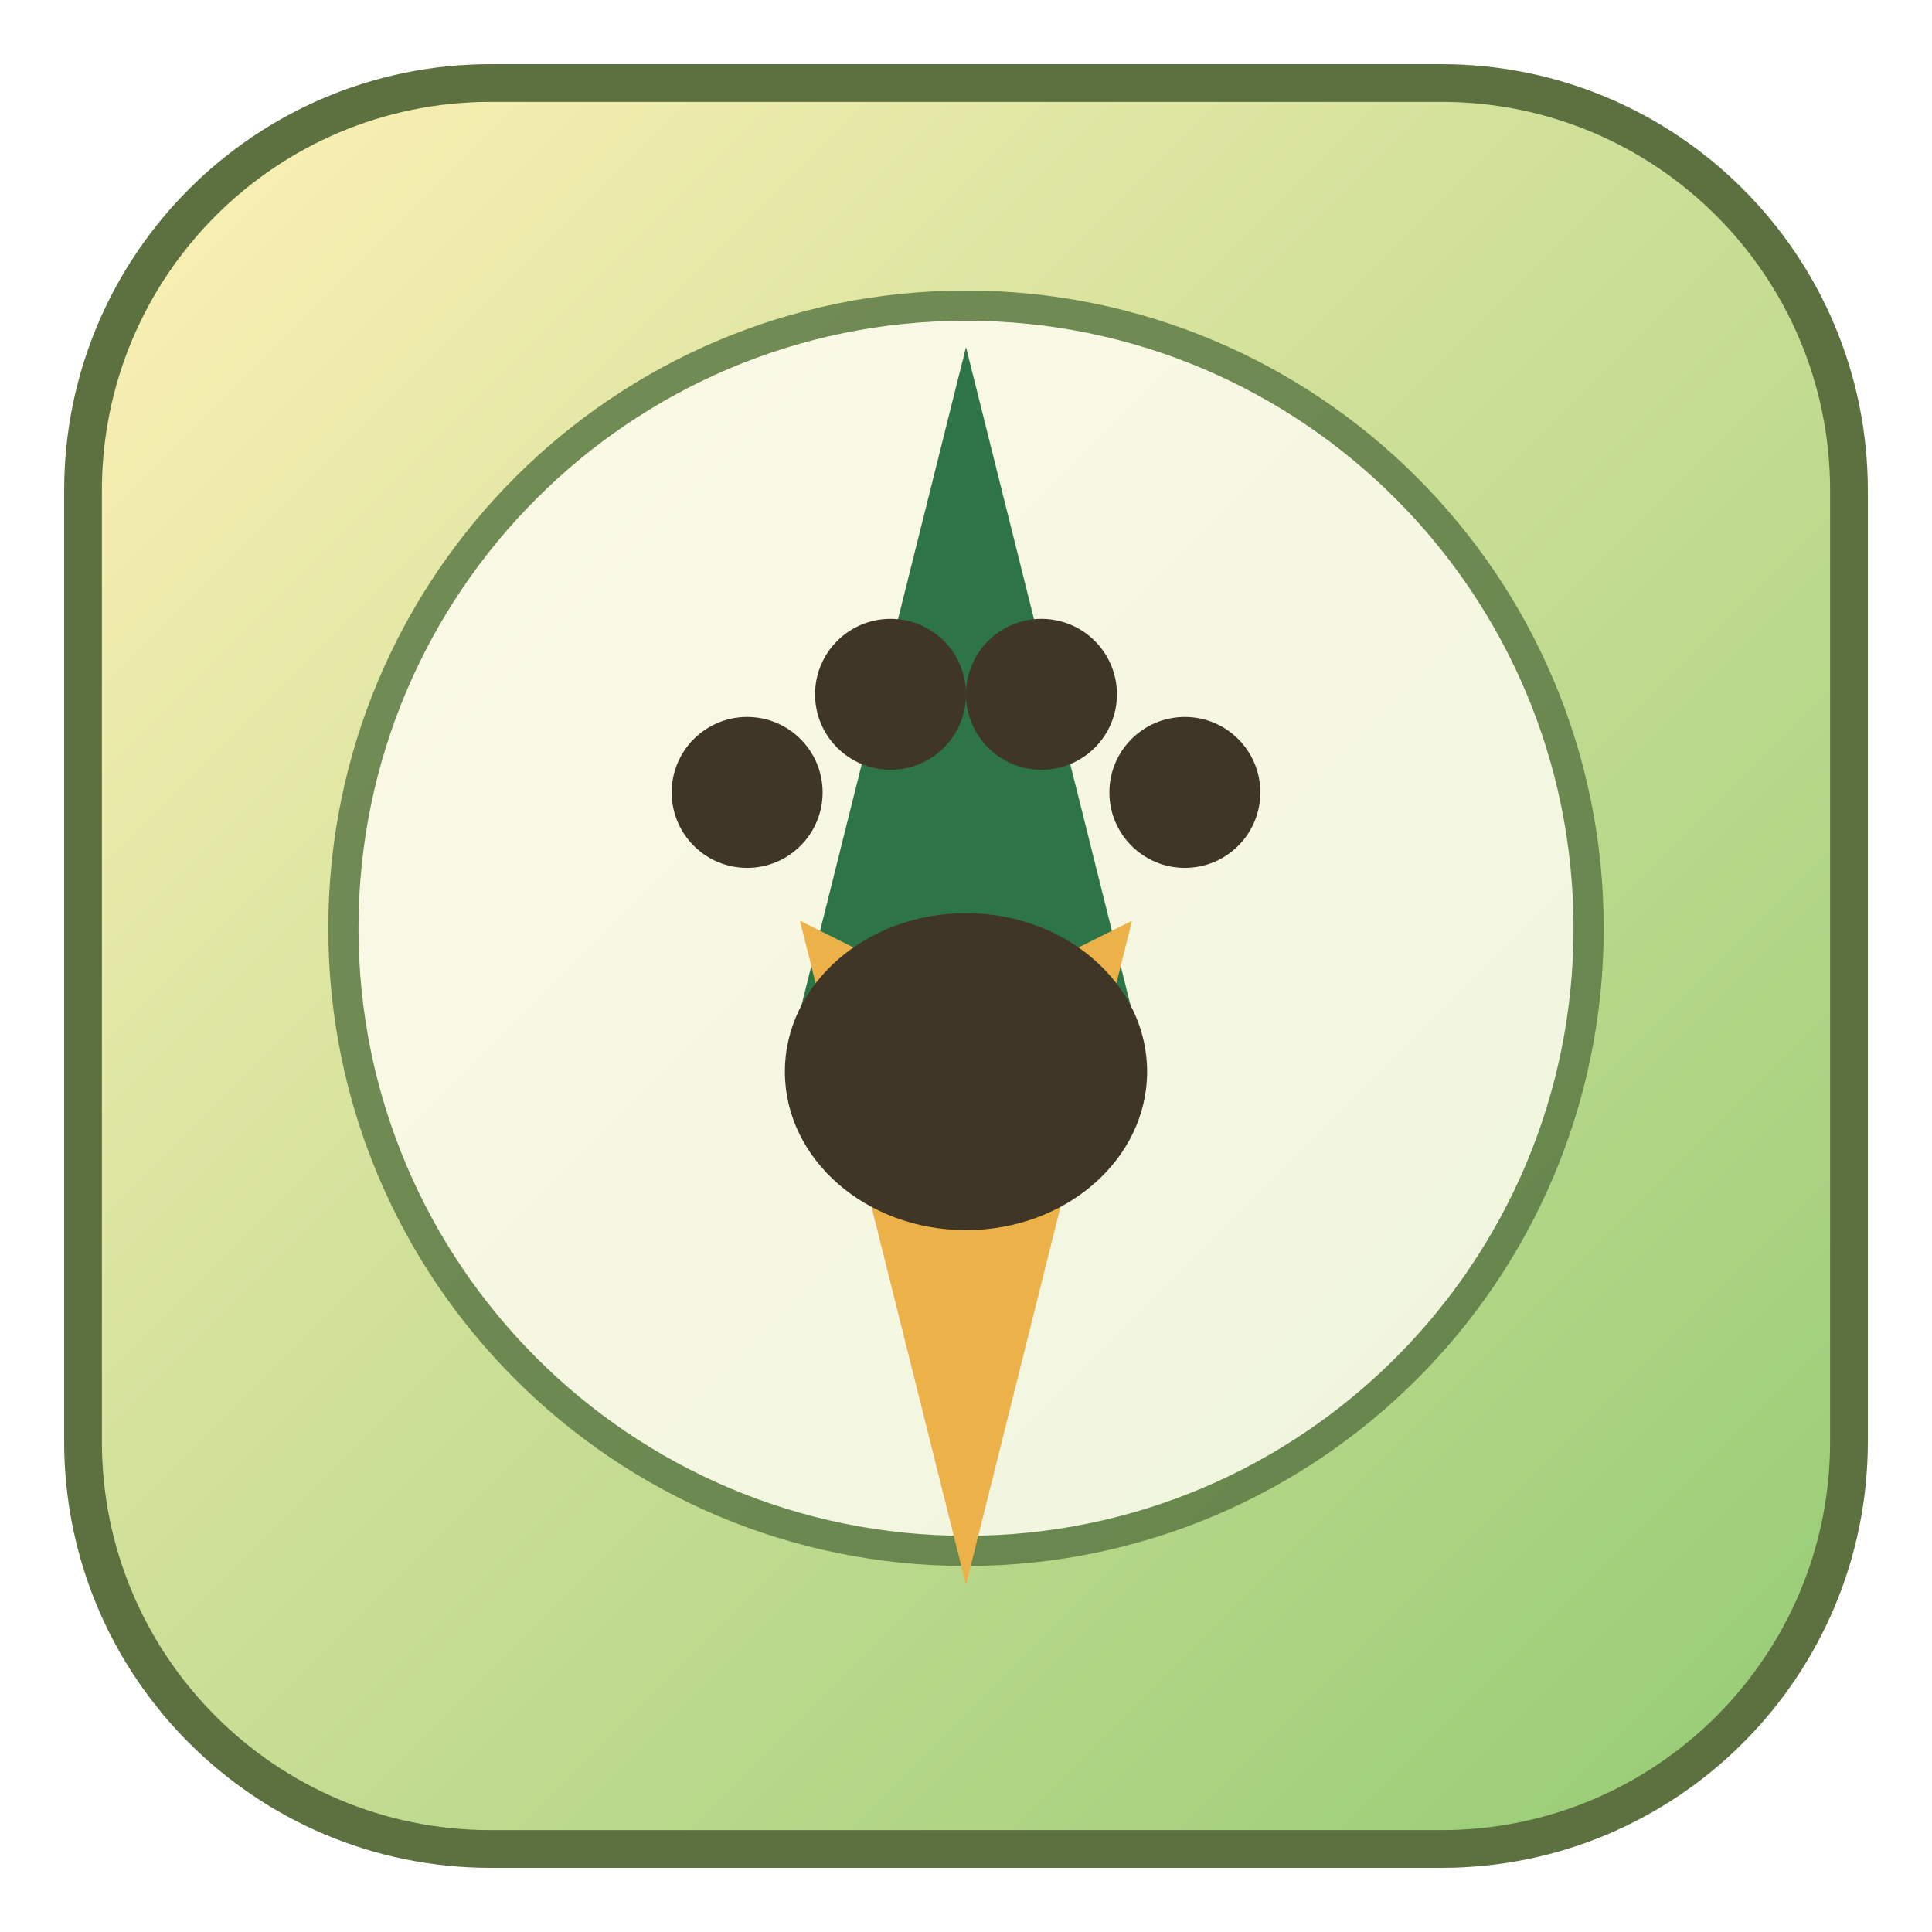
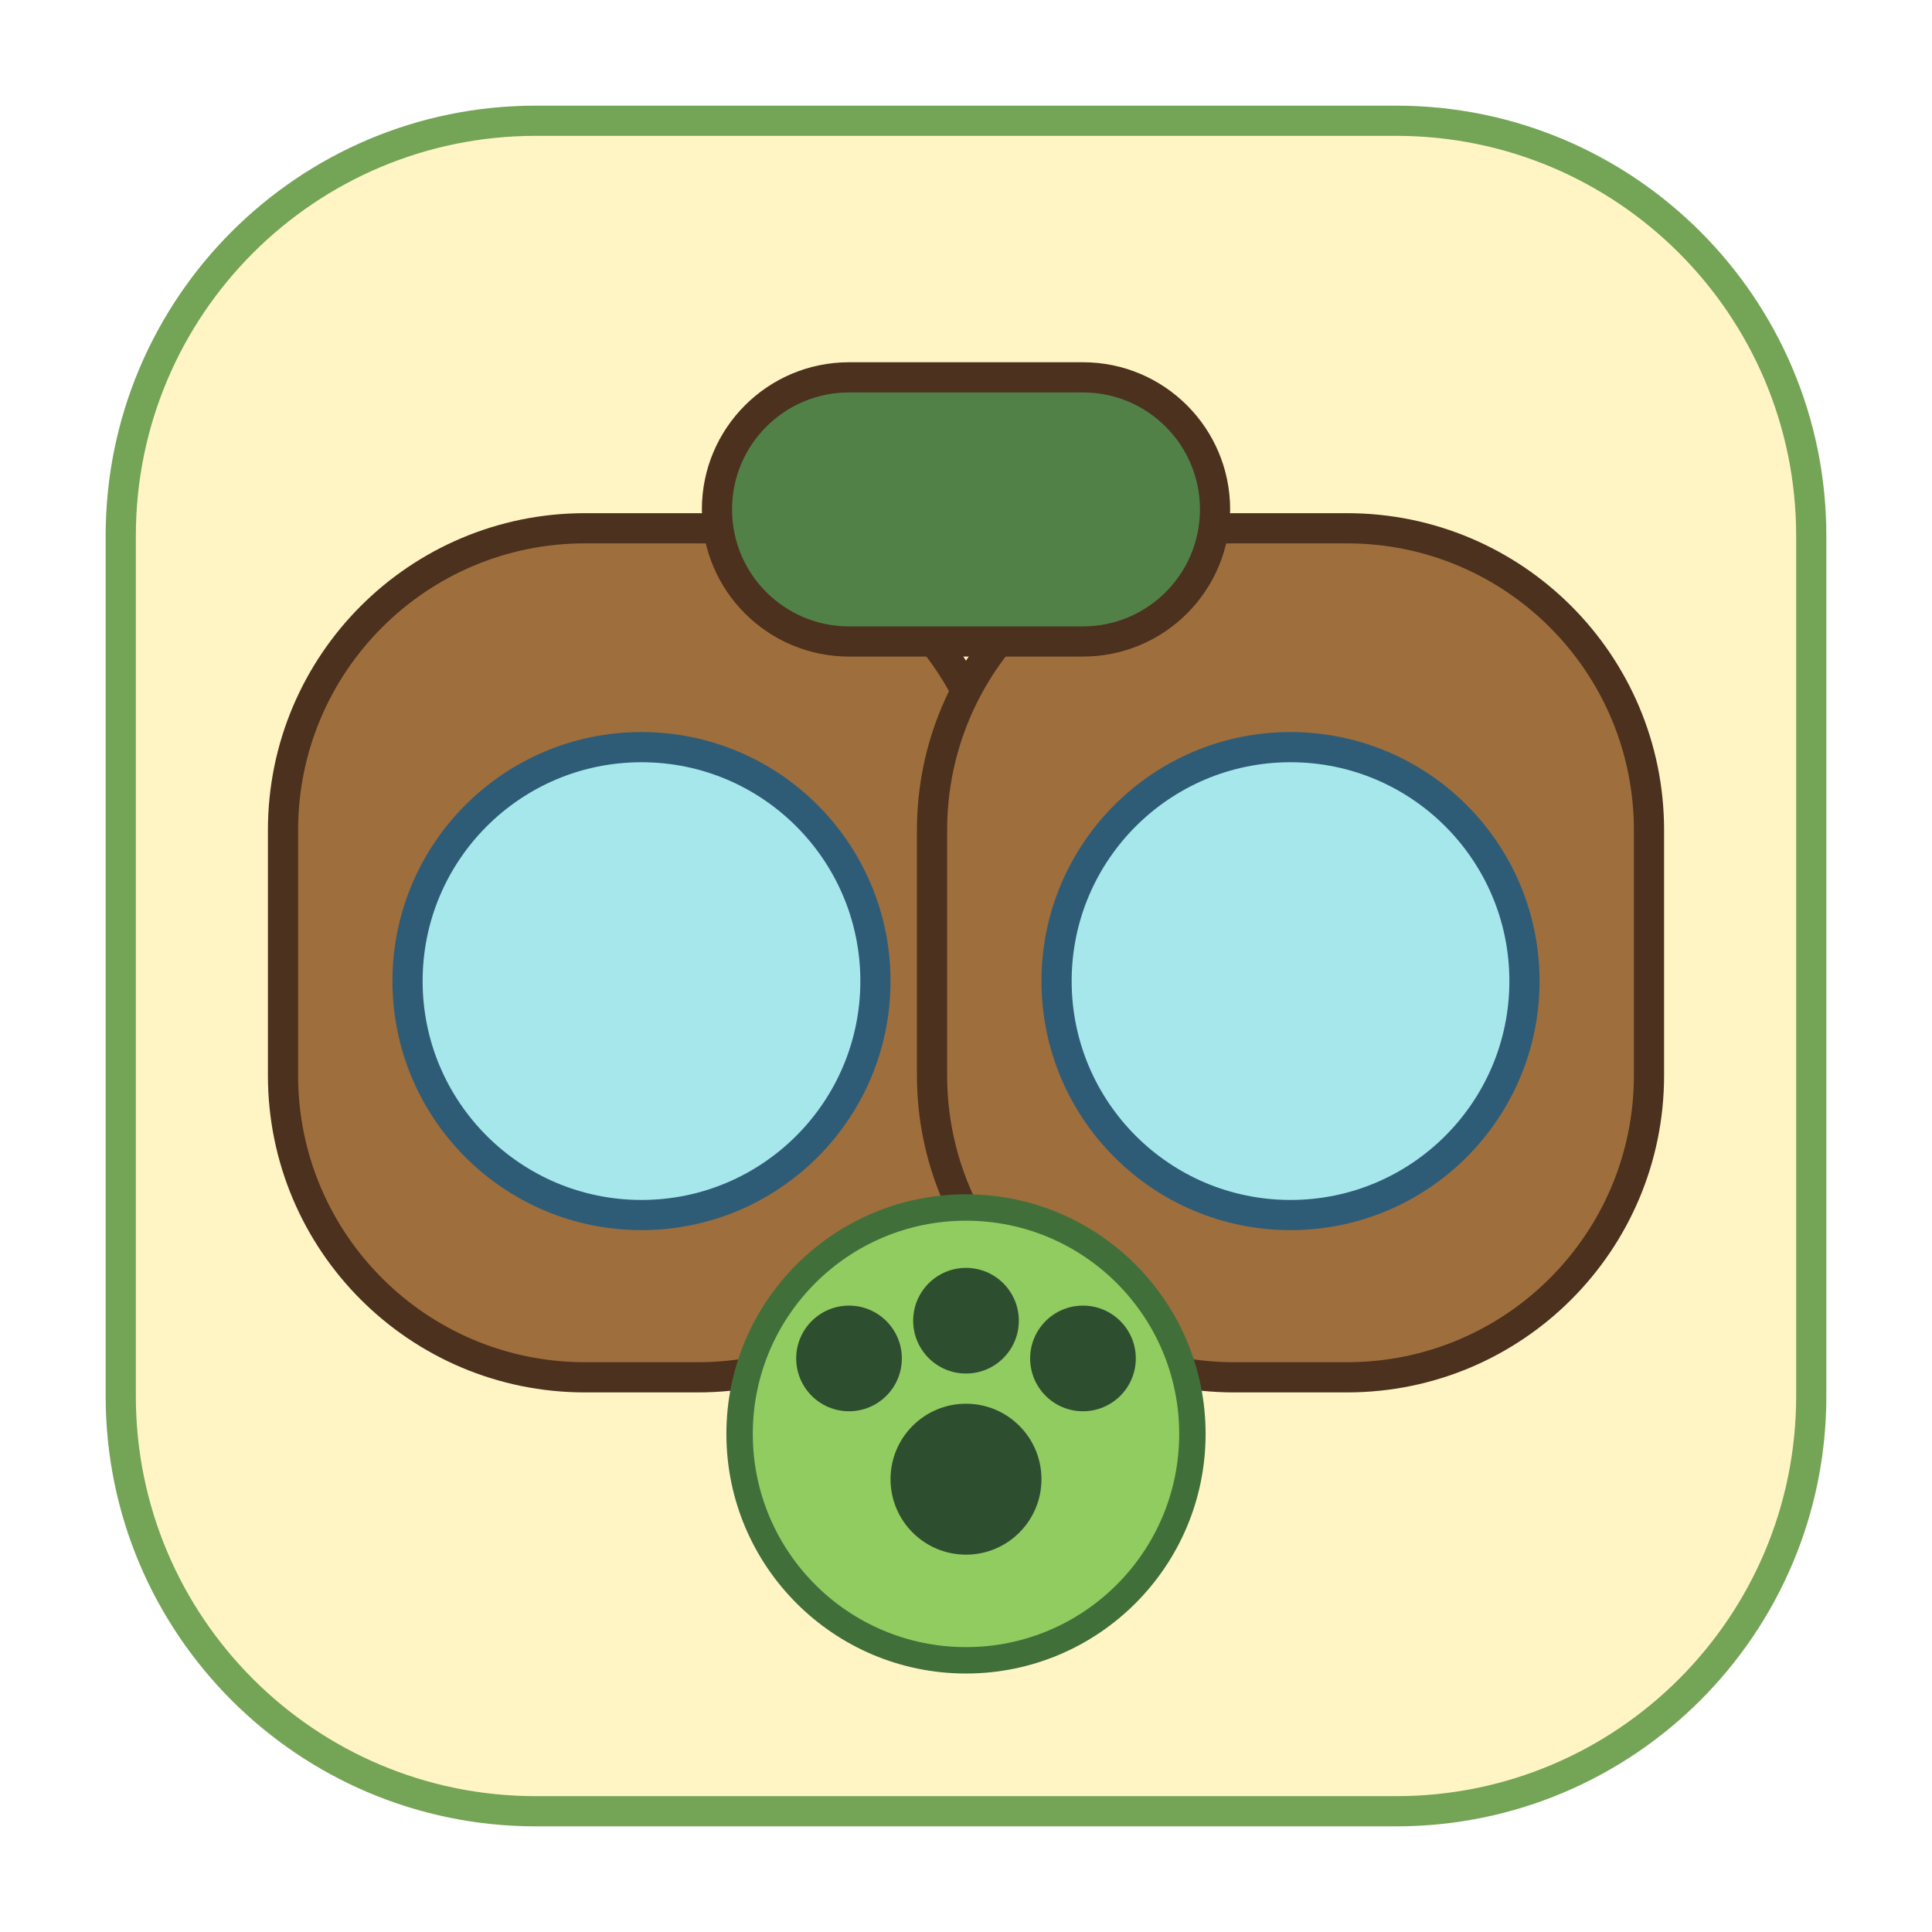
<svg xmlns="http://www.w3.org/2000/svg" viewBox="0 0 512 512">
-   <defs>
-     <linearGradient id="g" x1="0" y1="0" x2="1" y2="1">
-       <stop stop-color="#fff1b6" />
-       <stop offset="1" stop-color="#94cb74" />
-     </linearGradient>
-   </defs>
-   <rect x="22" y="22" width="468" height="468" rx="108" fill="url(#g)" stroke="#5c7040" stroke-width="10" />
-   <circle cx="256" cy="246" r="165" fill="#fffdf3" opacity=".82" stroke="#587642" stroke-width="8" />
-   <path d="M256 92l-44 176 44-22 44 22z" fill="#2d7446" />
-   <path d="M256 420l-44-176 44 22 44-22z" fill="#ecb149" />
-   <ellipse cx="256" cy="284" rx="48" ry="42" fill="#403627" />
-   <circle cx="198" cy="210" r="20" fill="#403627" />
-   <circle cx="236" cy="184" r="20" fill="#403627" />
-   <circle cx="276" cy="184" r="20" fill="#403627" />
-   <circle cx="314" cy="210" r="20" fill="#403627" />
+   <rect x="32" y="32" width="448" height="448" rx="110" fill="#fff5c4" stroke="#74a456" stroke-width="8" />
+   <g stroke="#4b311e" stroke-width="8">
+     <rect x="75" y="140" width="190" height="225" rx="80" fill="#9f6e3d" />
+     <rect x="247" y="140" width="190" height="225" rx="80" fill="#9f6e3d" />
+     <rect x="190" y="100" width="132" height="70" rx="35" fill="#528148" />
+   </g>
+   <circle cx="170" cy="260" r="62" fill="#a6e7eb" stroke="#2e5c77" stroke-width="8" />
+   <circle cx="342" cy="260" r="62" fill="#a6e7eb" stroke="#2e5c77" stroke-width="8" />
+   <circle cx="256" cy="380" r="60" fill="#91cc61" stroke="#416f3a" stroke-width="7" />
+   <circle cx="256" cy="392" r="20" fill="#2e4e30" />
+   <circle cx="225" cy="360" r="14" fill="#2e4e30" />
+   <circle cx="256" cy="350" r="14" fill="#2e4e30" />
+   <circle cx="287" cy="360" r="14" fill="#2e4e30" />
</svg>
